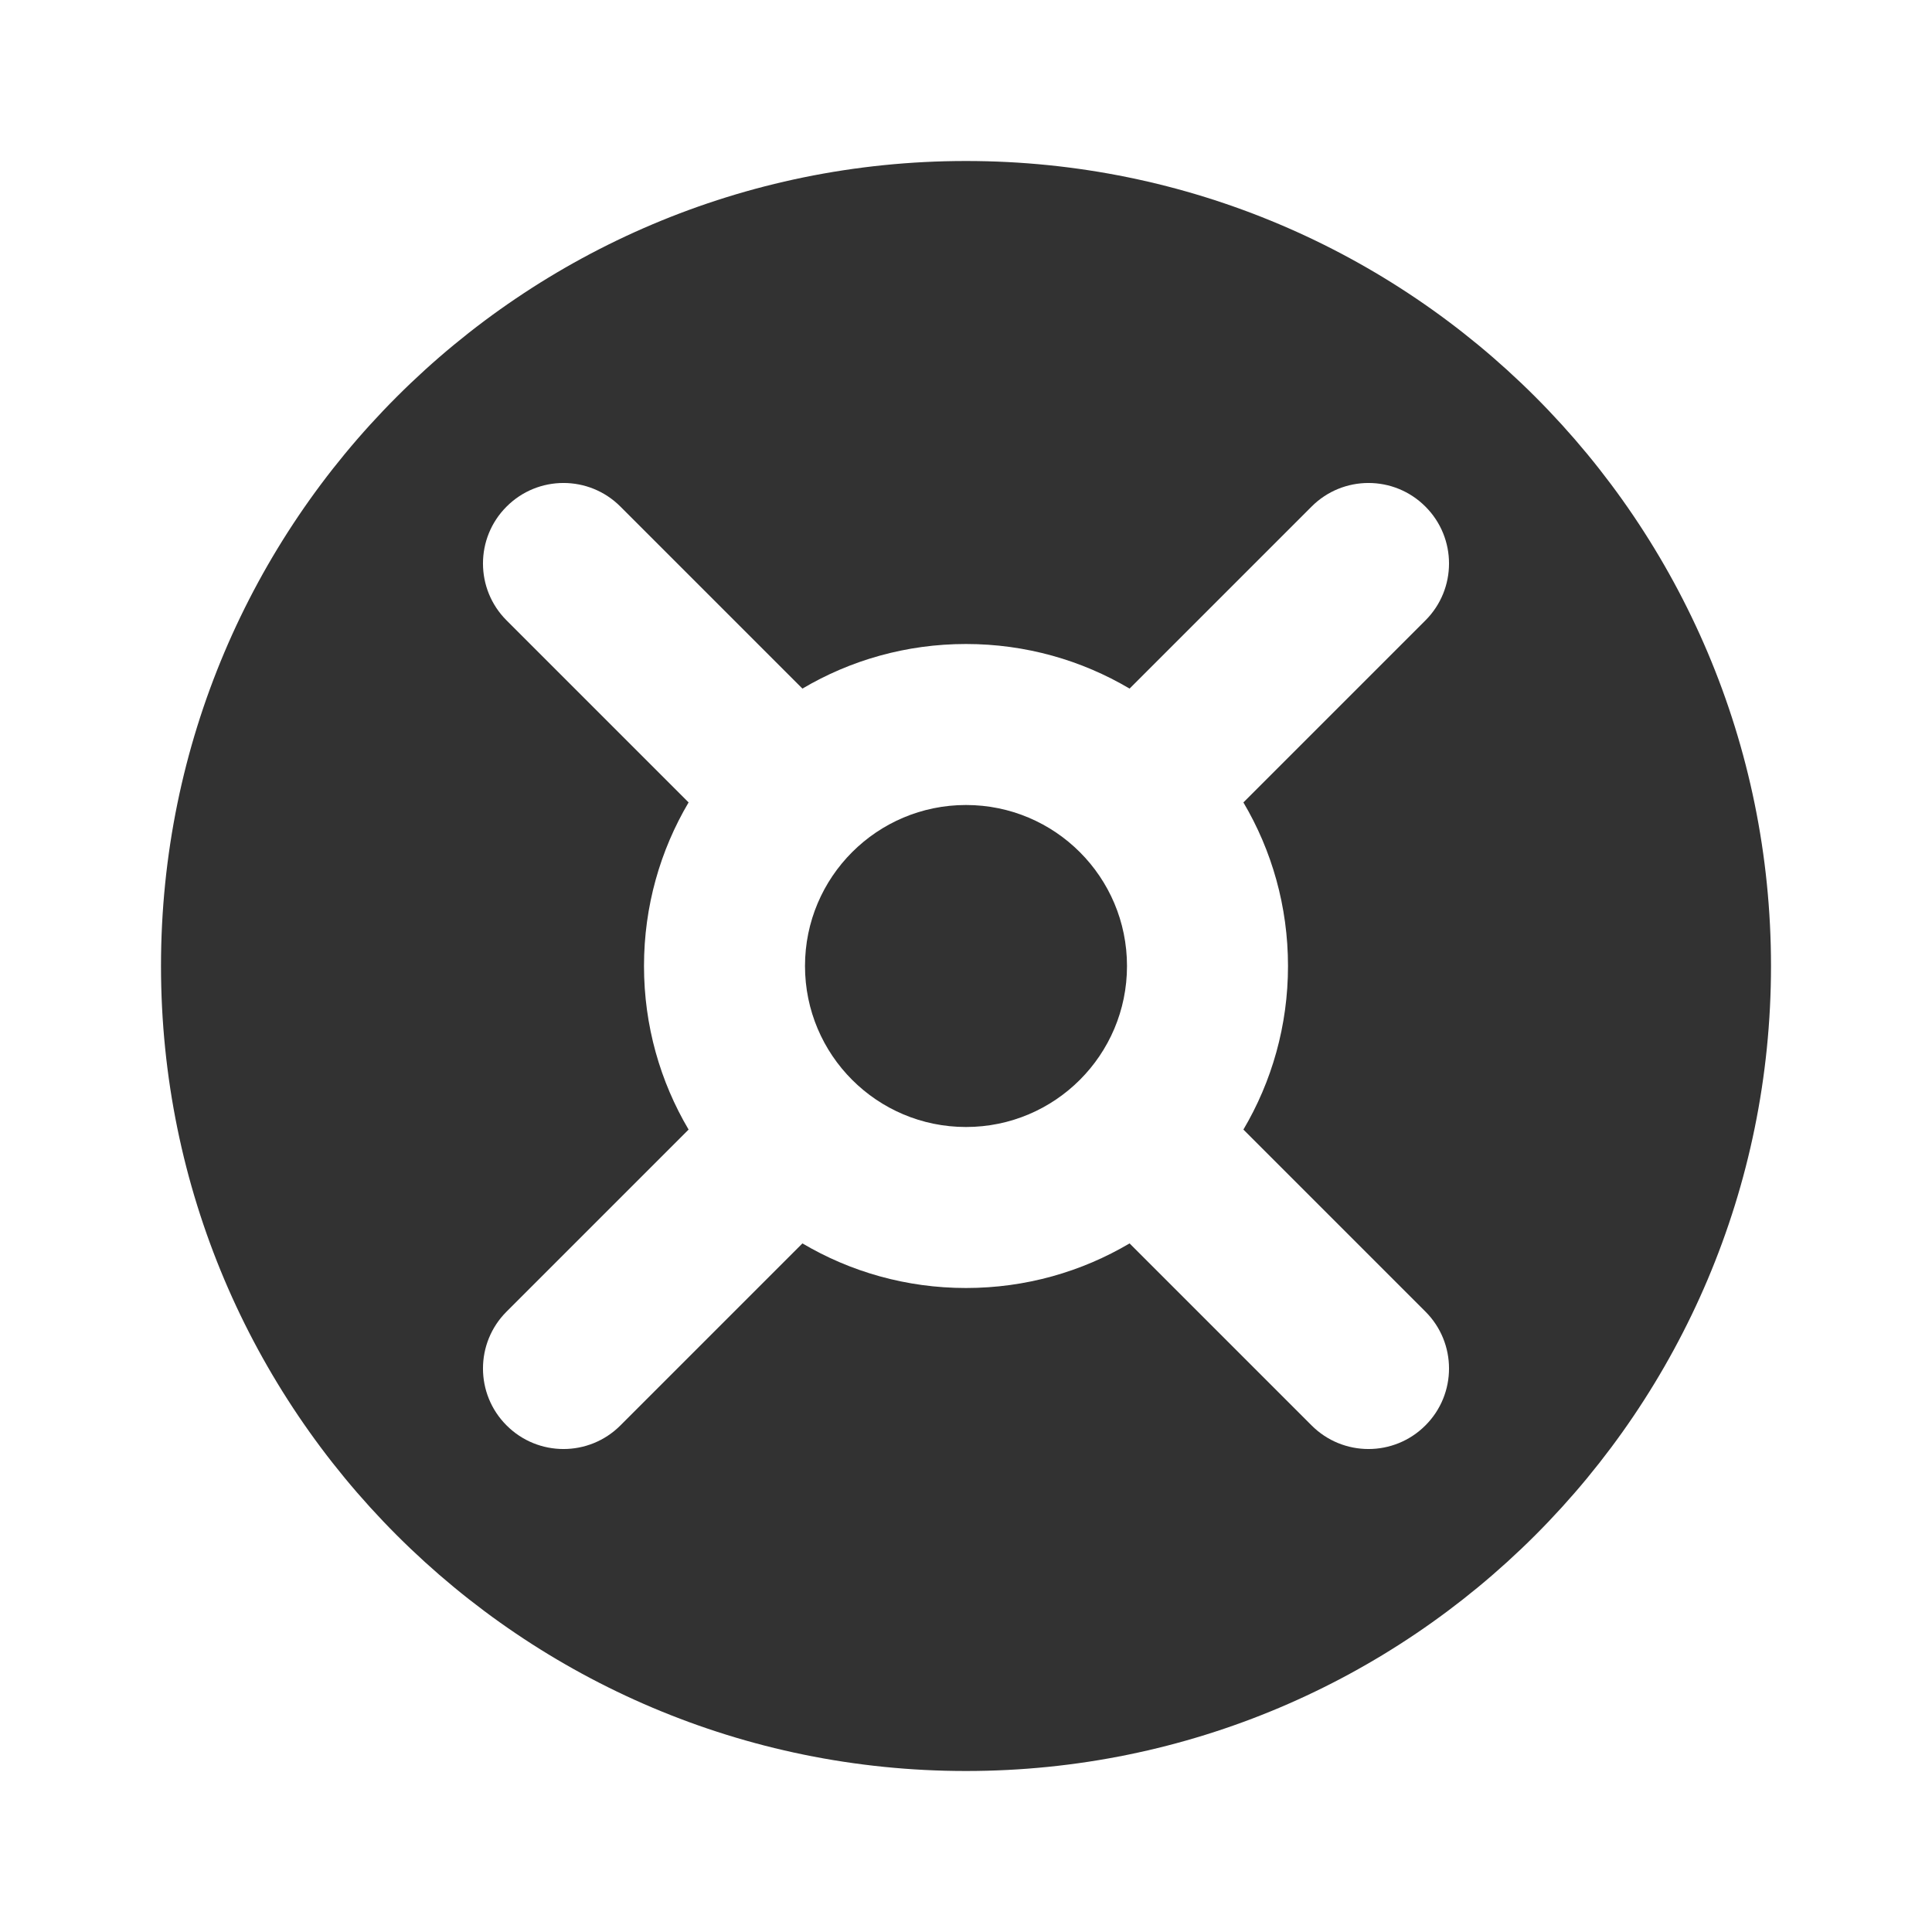
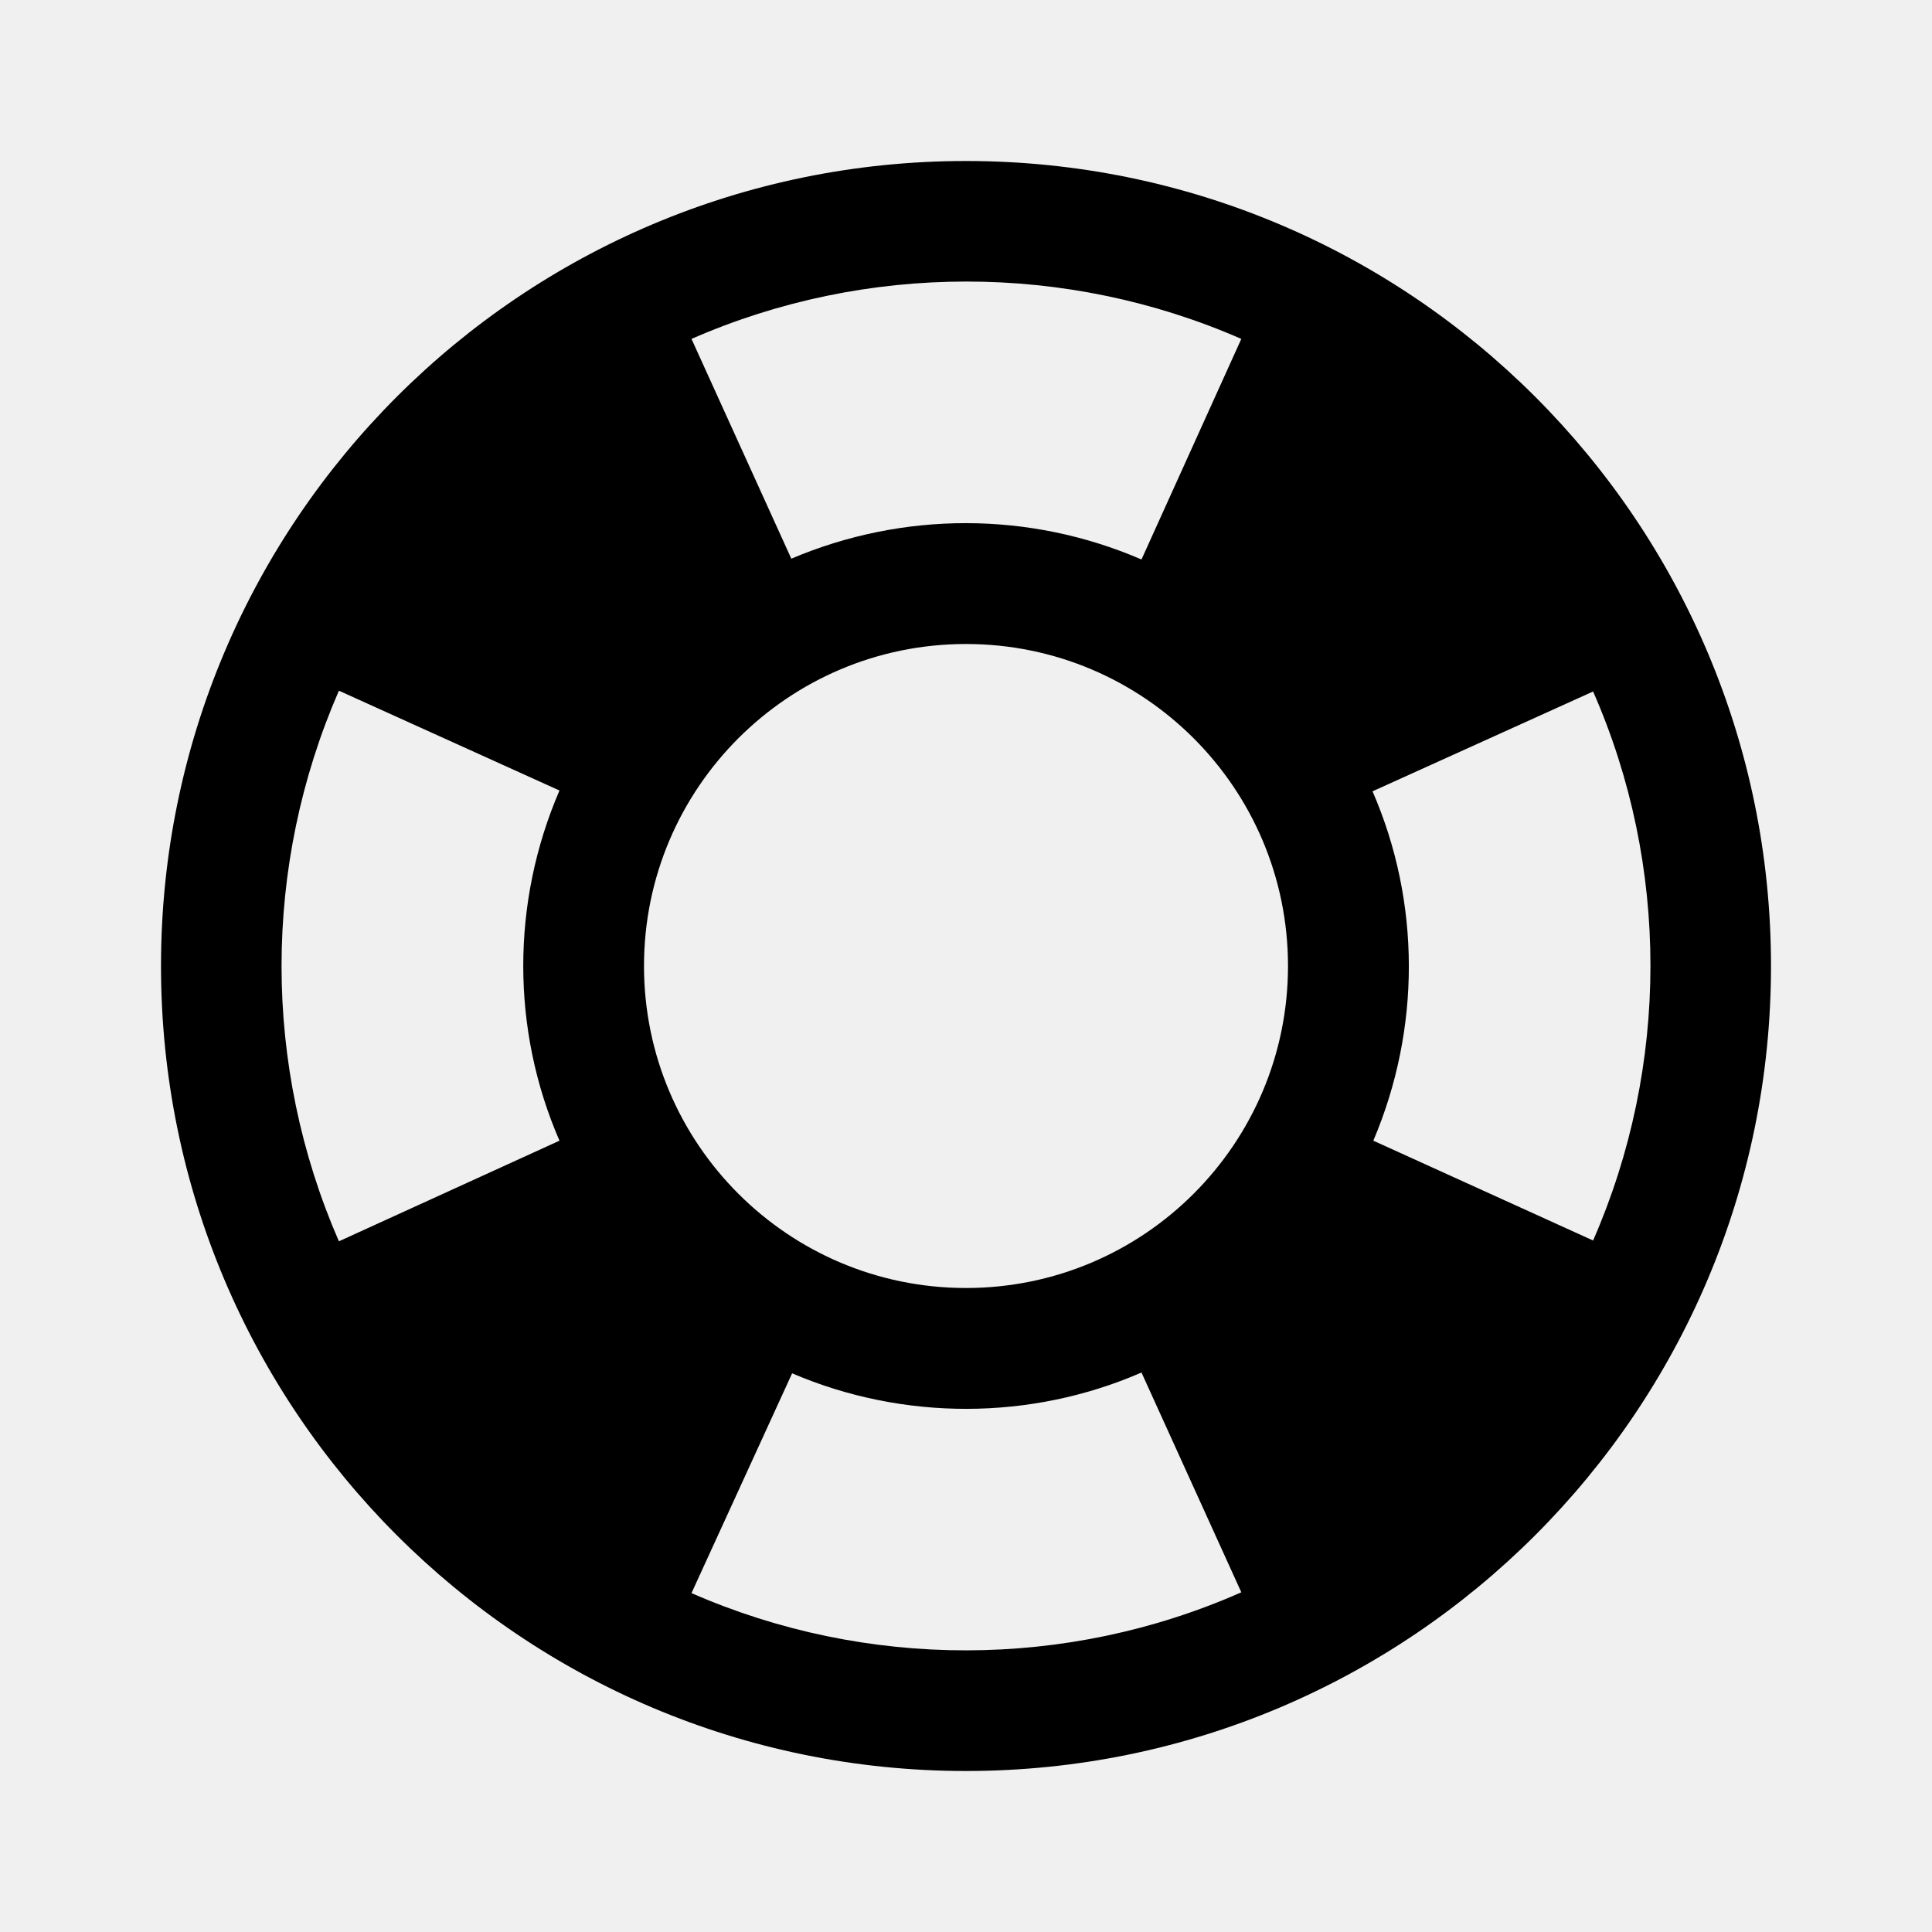
- <svg xmlns="http://www.w3.org/2000/svg" width="800px" height="800px" viewBox="0 0 24 24" fill="none">
-   <rect width="24" height="24" fill="white" />
-   <path fill-rule="evenodd" clip-rule="evenodd" d="M2 12C2 6.477 6.477 2 12 2C17.523 2 22 6.477 22 12C22 17.523 17.523 22 12 22C6.477 22 2 17.523 2 12ZM6.293 6.293C6.683 5.902 7.317 5.902 7.707 6.293L9.968 8.554C10.563 8.202 11.258 8 12 8C12.742 8 13.437 8.202 14.032 8.554L16.293 6.293C16.683 5.902 17.317 5.902 17.707 6.293C18.098 6.683 18.098 7.317 17.707 7.707L15.446 9.968C15.798 10.563 16 11.258 16 12C16 12.742 15.798 13.437 15.446 14.032L17.707 16.293C18.098 16.683 18.098 17.317 17.707 17.707C17.317 18.098 16.683 18.098 16.293 17.707L14.032 15.446C13.437 15.798 12.742 16 12 16C11.258 16 10.563 15.798 9.968 15.446L7.707 17.707C7.317 18.098 6.683 18.098 6.293 17.707C5.902 17.317 5.902 16.683 6.293 16.293L8.554 14.032C8.202 13.437 8 12.742 8 12C8 11.258 8.202 10.563 8.554 9.968L6.293 7.707C5.902 7.317 5.902 6.683 6.293 6.293Z" fill="#323232" />
-   <path fill-rule="evenodd" clip-rule="evenodd" d="M12 10C10.895 10 10 10.895 10 12C10 13.105 10.895 14 12 14C13.105 14 14 13.105 14 12C14 10.895 13.105 10 12 10Z" fill="#323232" />
+ <svg xmlns="http://www.w3.org/2000/svg" viewBox="0 0 24 24">
+   <path d="M19.79,15.41C20.74,13.24 20.74,10.75 19.79,8.59L17.05,9.83C17.65,11.21 17.65,12.78 17.06,14.17L19.79,15.41M15.42,4.21C13.25,3.26 10.76,3.26 8.59,4.21L9.83,6.94C11.22,6.35 12.79,6.35 14.18,6.95L15.42,4.21M4.21,8.58C3.26,10.76 3.26,13.24 4.21,15.42L6.95,14.17C6.35,12.79 6.35,11.21 6.95,9.82L4.21,8.58M8.59,19.79C10.76,20.74 13.25,20.74 15.42,19.78L14.18,17.05C12.8,17.65 11.22,17.65 9.84,17.06L8.59,19.79M12,2A10,10 0 0,1 22,12A10,10 0 0,1 12,22A10,10 0 0,1 2,12A10,10 0 0,1 12,2M12,8A4,4 0 0,0 8,12A4,4 0 0,0 12,16A4,4 0 0,0 16,12A4,4 0 0,0 12,8Z" />
</svg>
